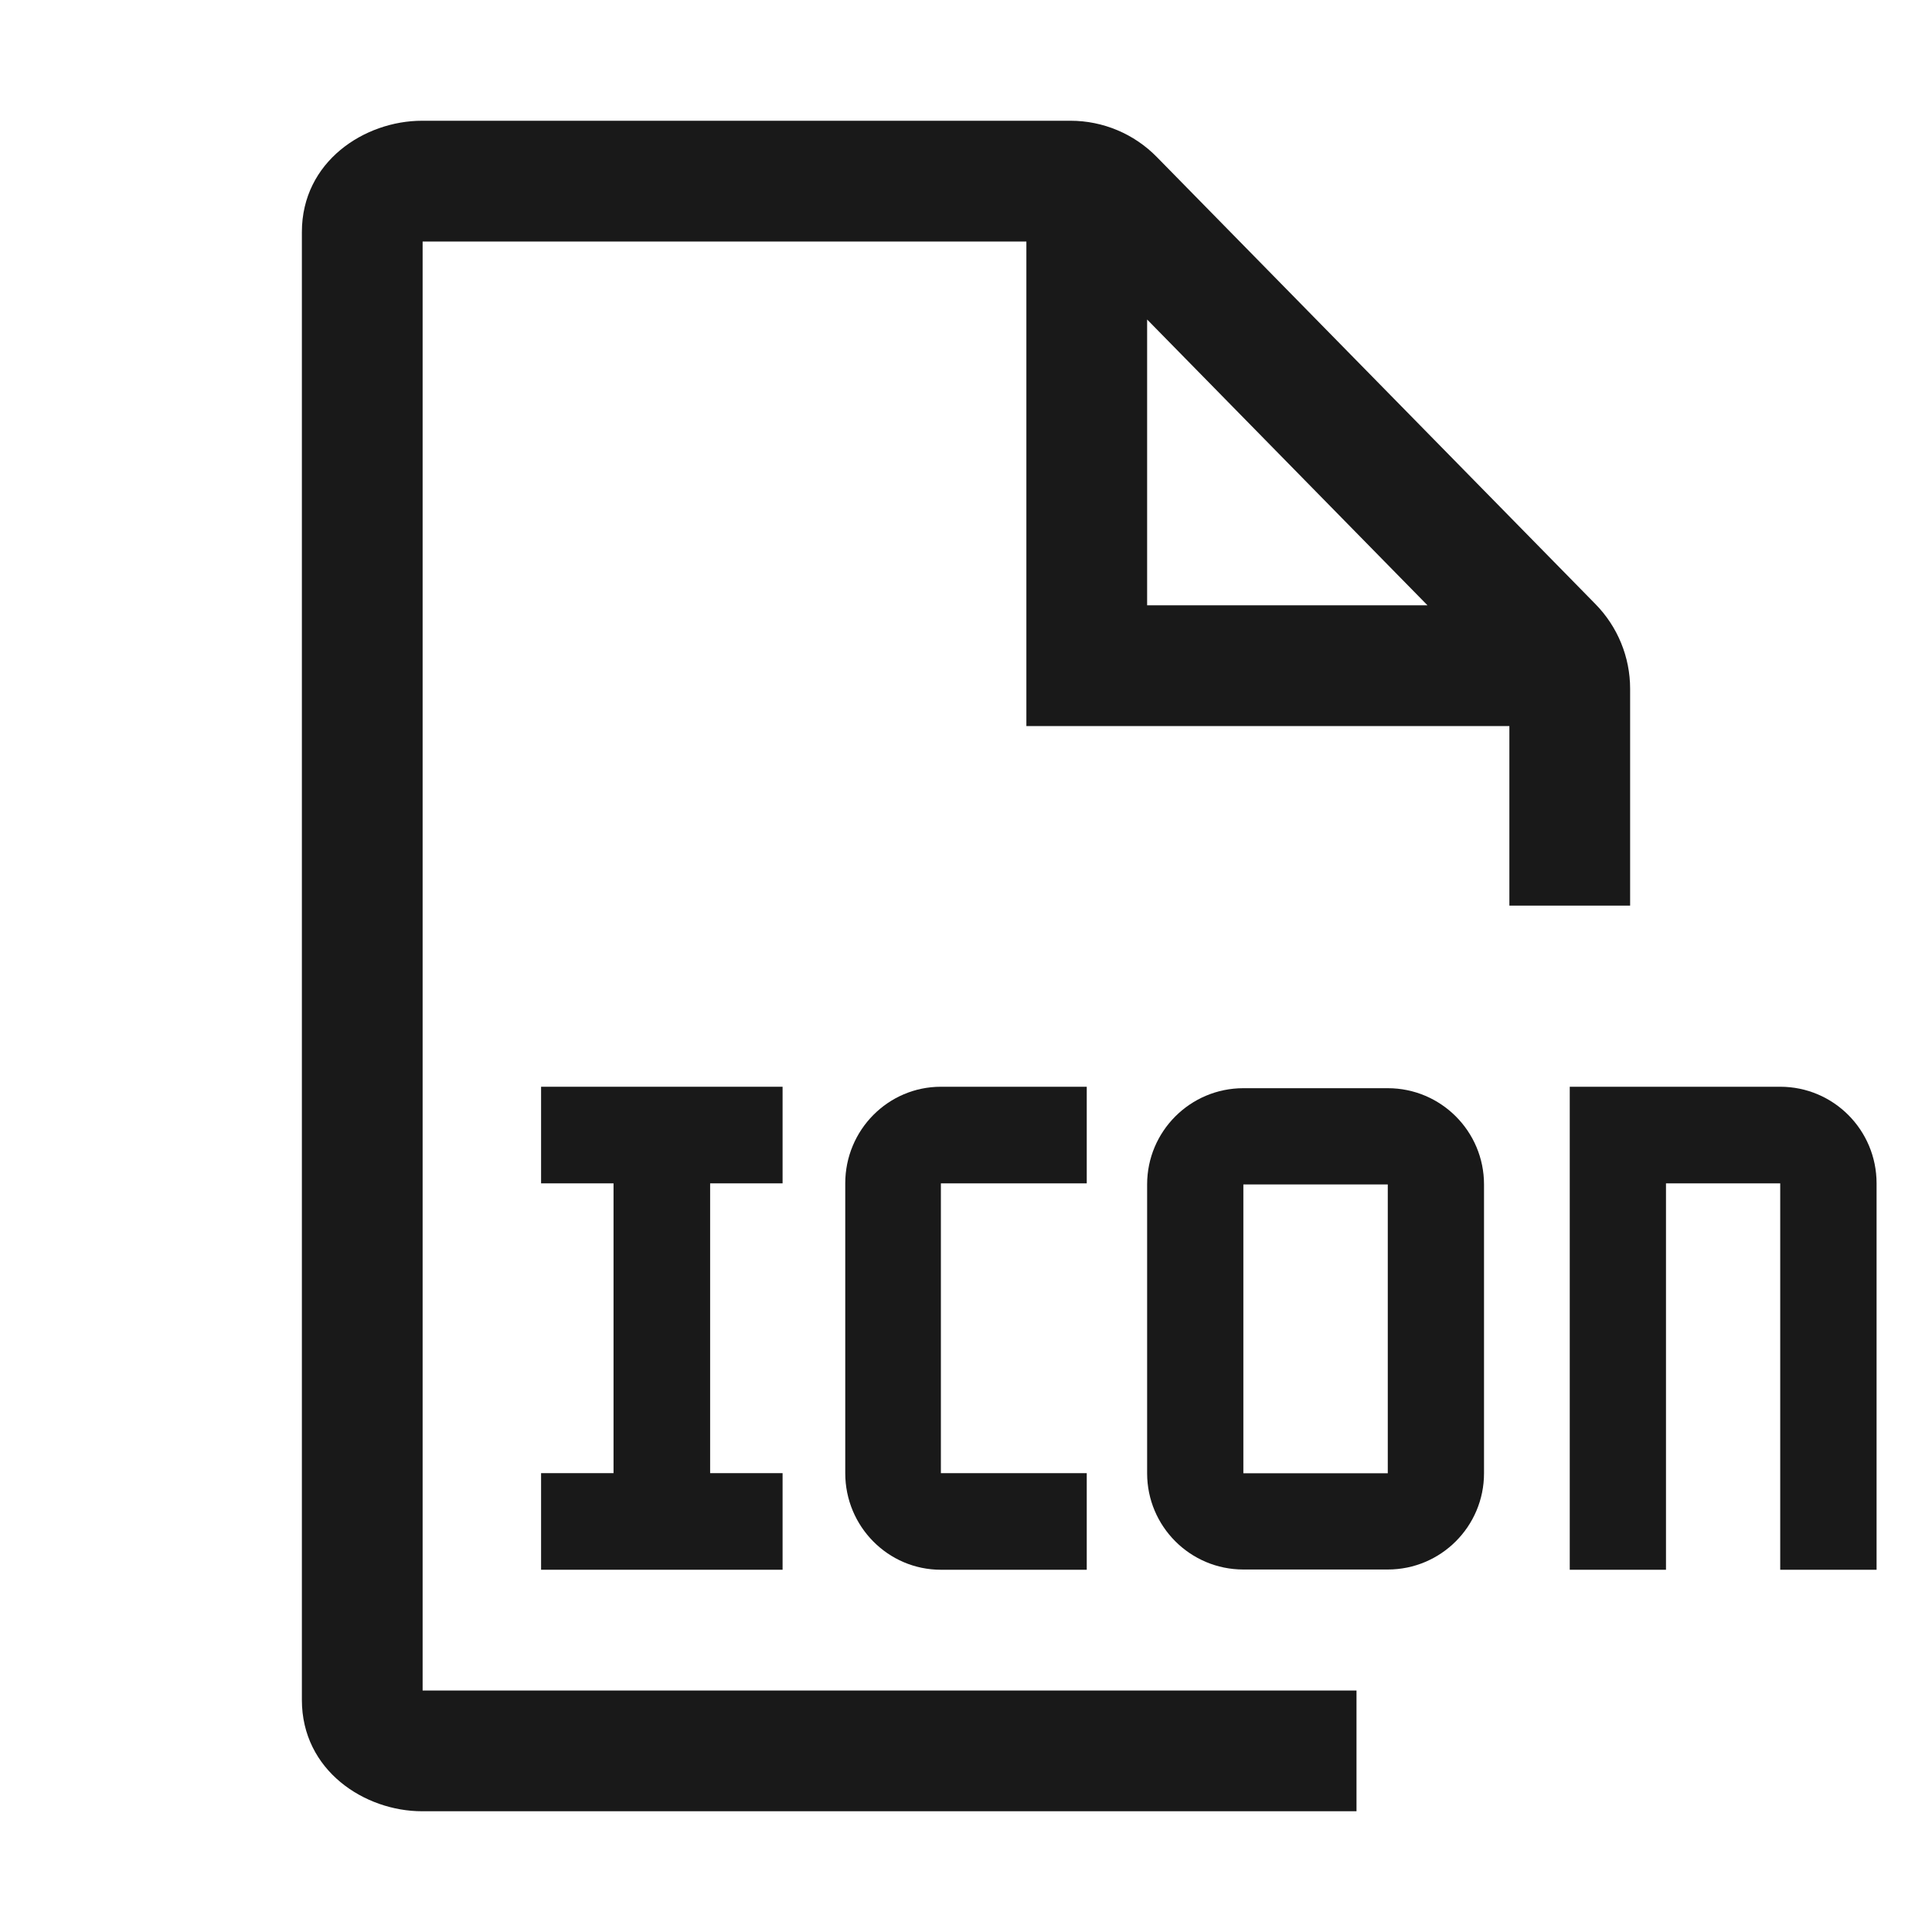
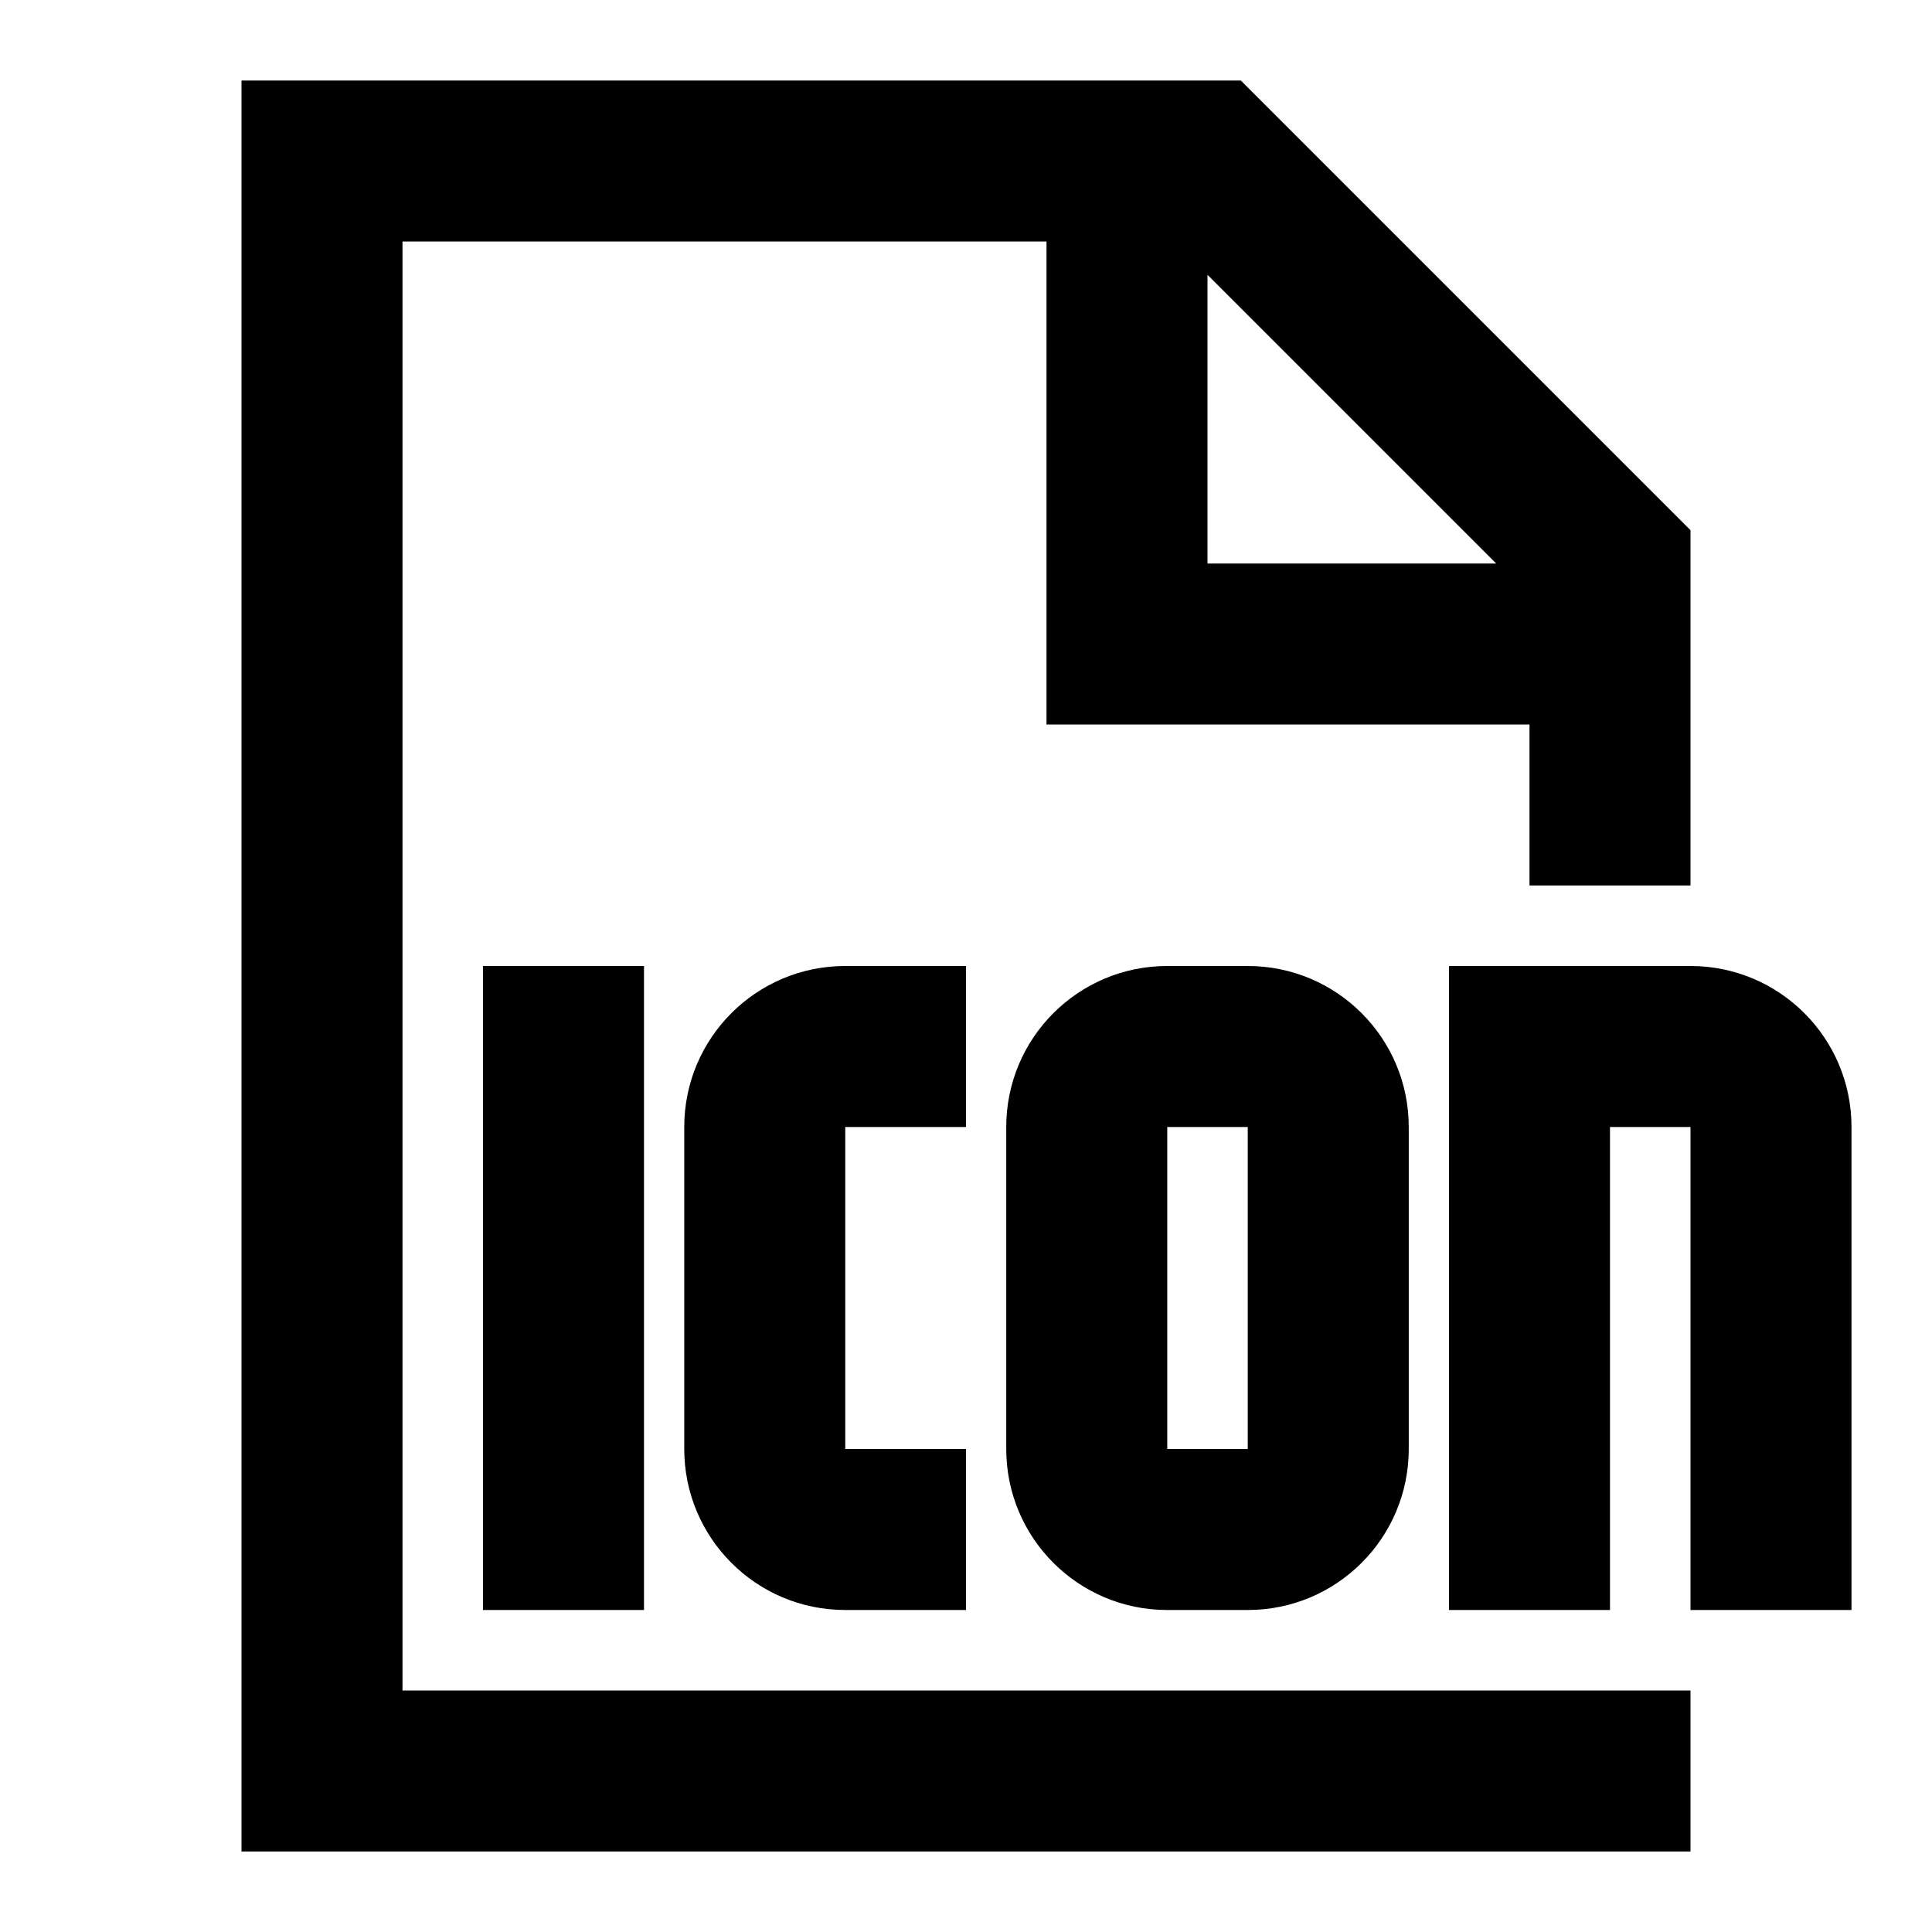
- <svg xmlns="http://www.w3.org/2000/svg" width="16" height="16" viewBox="0 0 16 16" fill="none">
-   <path d="M3.5 2V14H11.234V15H3.495C3.02 15 2.5 14.663 2.5 14.078V1.922C2.5 1.337 3.02 1 3.495 1H8.866C9.134 1 9.392 1.108 9.58 1.3L13.214 5.004C13.397 5.191 13.5 5.442 13.5 5.704V7.5H12.5V6.013H8.5V2H3.5ZM9.5 5.013H11.822L9.5 2.646V5.013Z" fill="black" fill-opacity="0.9" />
-   <path d="M4.481 9H6.481V9.8H5.881V12.2H6.481V13H4.481V12.2H5.081V9.8H4.481V9Z" fill="black" fill-opacity="0.9" />
-   <path d="M9 9H7.792C7.355 9 7 9.358 7 9.8V12.2C7 12.642 7.355 13 7.792 13H9V12.2H7.792V9.8H9V9Z" fill="black" fill-opacity="0.9" />
-   <path d="M13.797 9.8L13.797 13H13L13 9H14.743C15.184 9 15.541 9.358 15.541 9.8V13H14.743V9.8H13.797Z" fill="black" fill-opacity="0.9" />
-   <path d="M9.5 9.809L9.5 12.201C9.5 12.641 9.857 12.998 10.297 12.998H11.493C11.933 12.998 12.29 12.641 12.29 12.201V9.809C12.29 9.369 11.933 9.012 11.493 9.012H10.297C9.857 9.012 9.5 9.369 9.5 9.809ZM10.297 12.201L10.297 9.809H11.493V12.201H10.297Z" fill="black" fill-opacity="0.9" />
+ <svg xmlns="http://www.w3.org/2000/svg" width="24" height="24" viewBox="0 0 24 24" fill="none">
+   <path d="M3 1H15.414L21 6.586V11H19V9H13V3H5V21H21V23H3V1ZM15 3.414V7H18.586L15 3.414ZM8 12V20H6V12H8ZM8.5 14C8.5 12.895 9.395 12 10.5 12H12V14H10.5V18H12V20H10.5C9.395 20 8.5 19.105 8.5 18V14ZM12.5 14C12.5 12.895 13.395 12 14.5 12H15.5C16.605 12 17.5 12.895 17.5 14V18C17.5 19.105 16.605 20 15.5 20H14.5C13.395 20 12.5 19.105 12.5 18V14ZM18 12H21C22.105 12 23 12.895 23 14V20H21V14H20V20H18V12ZM14.5 14V18H15.5V14H14.5Z" fill="black" />
</svg>
